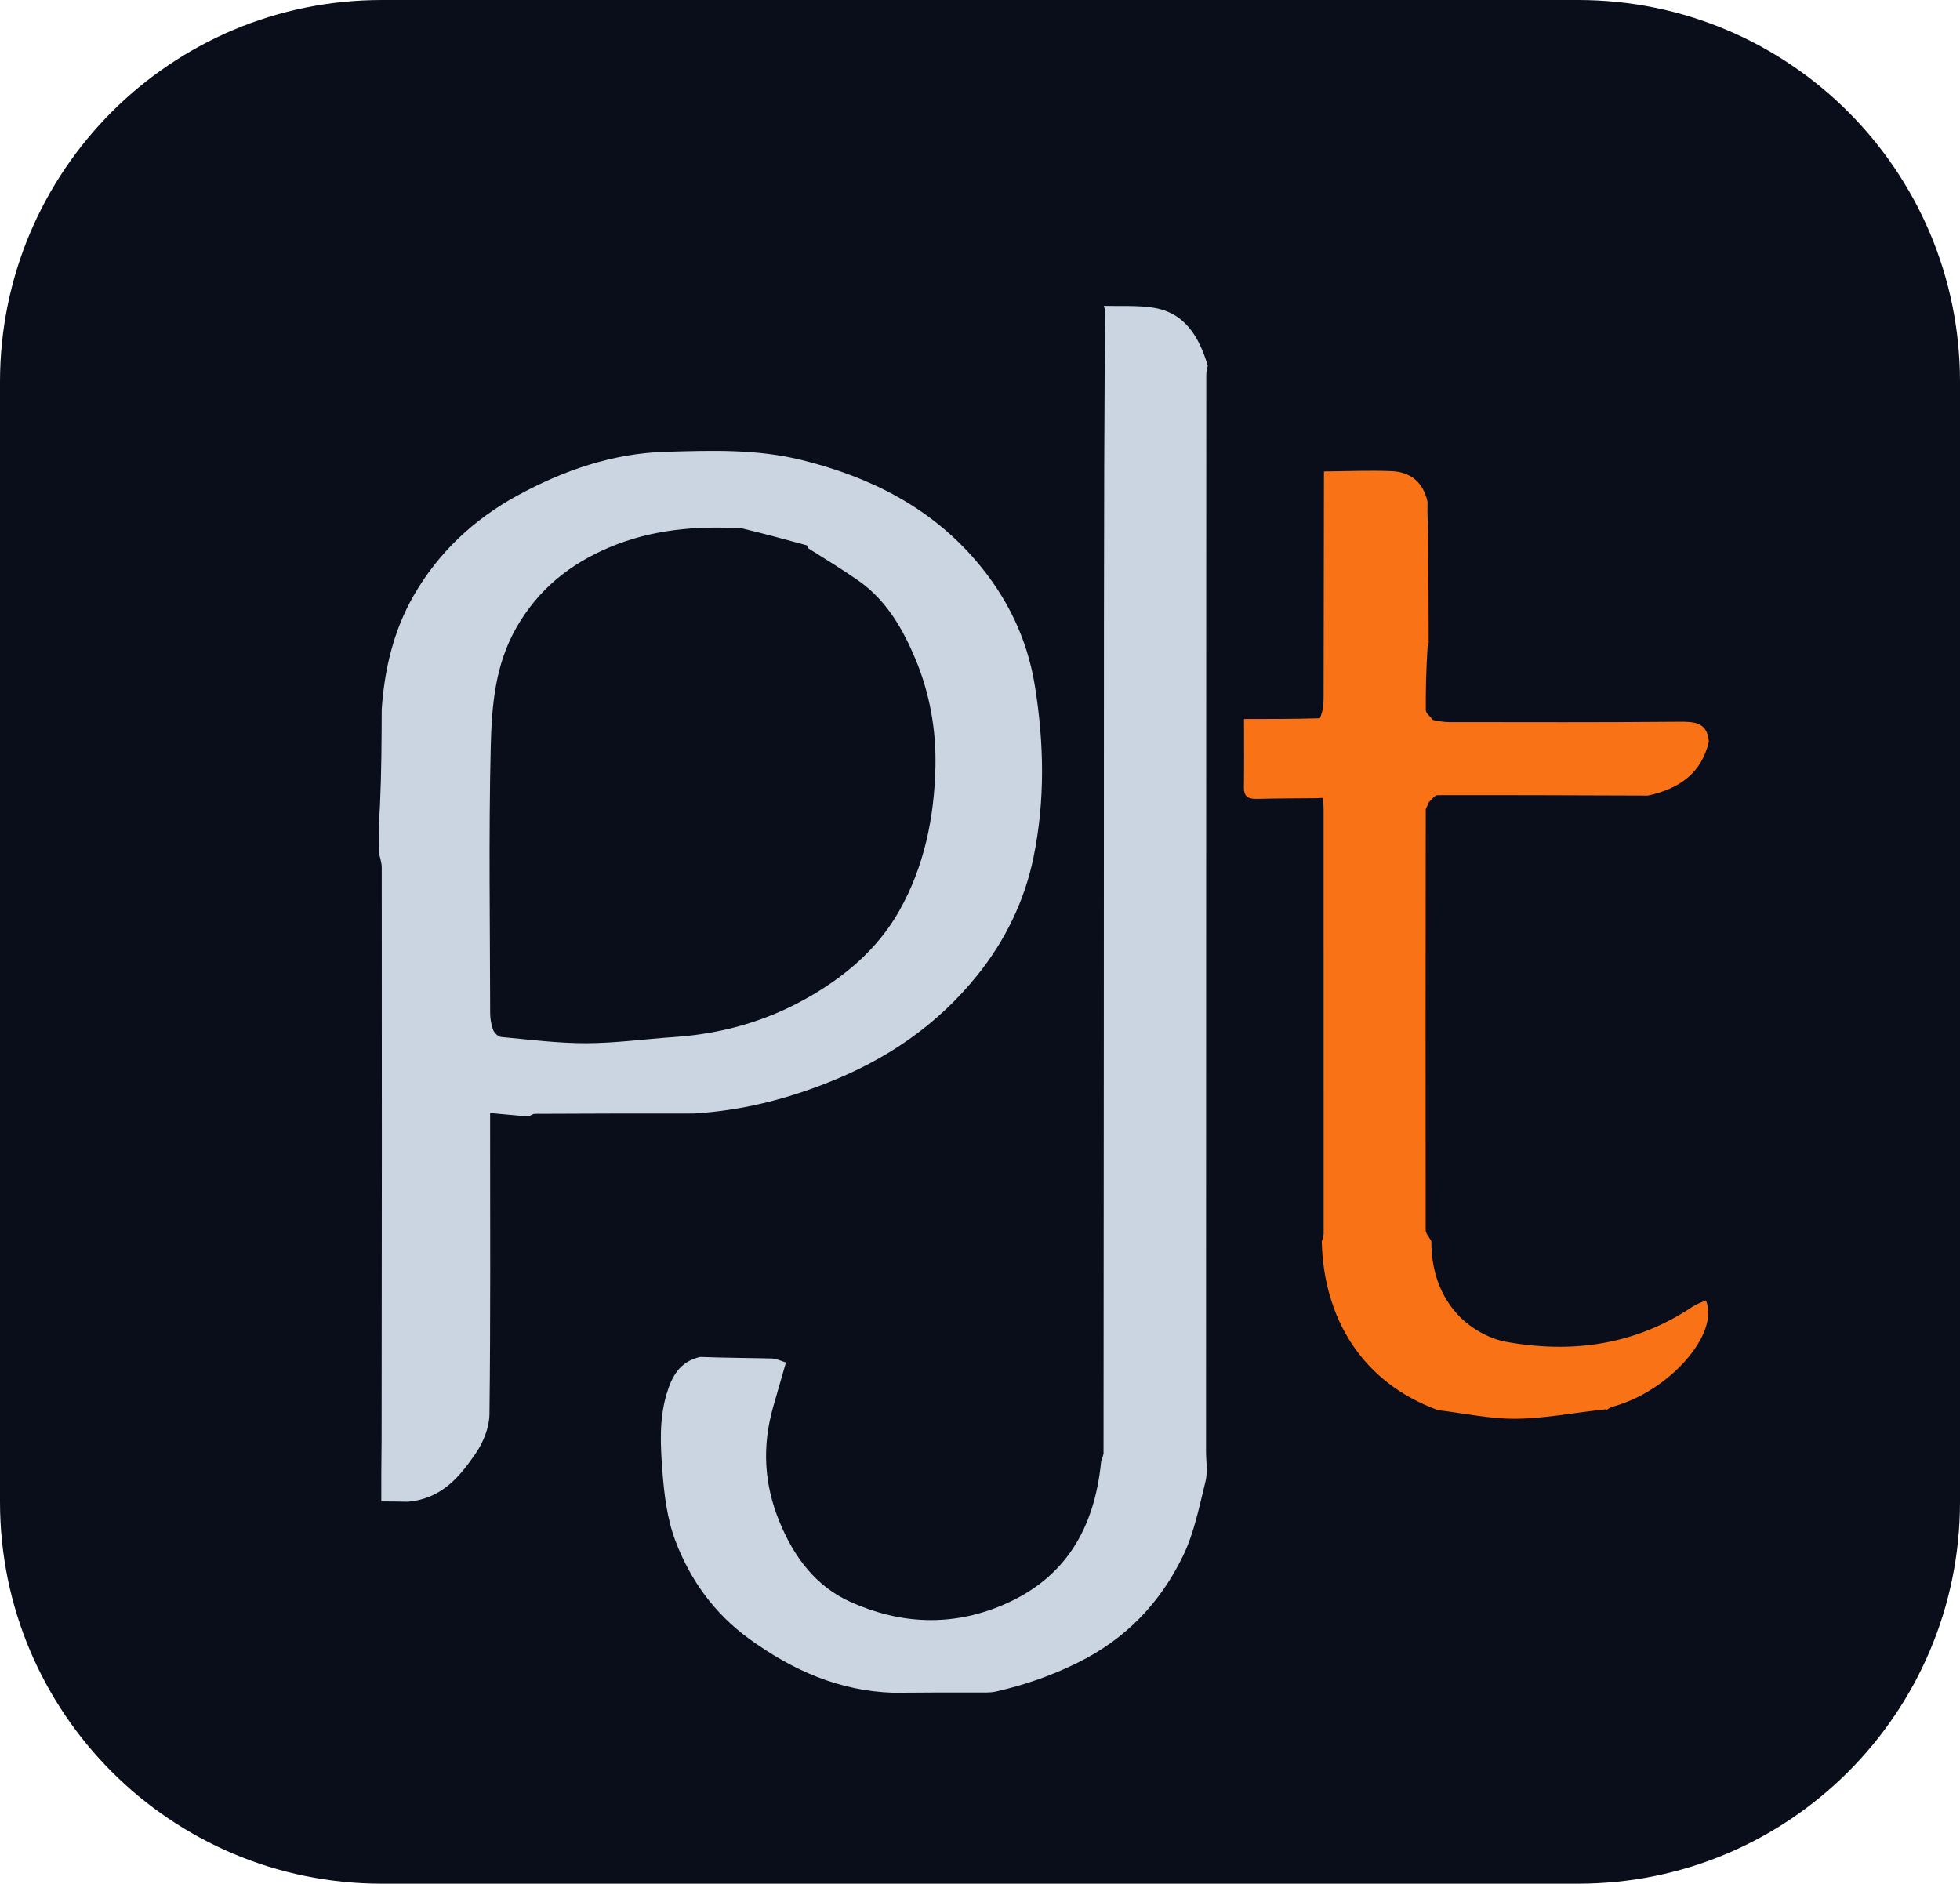
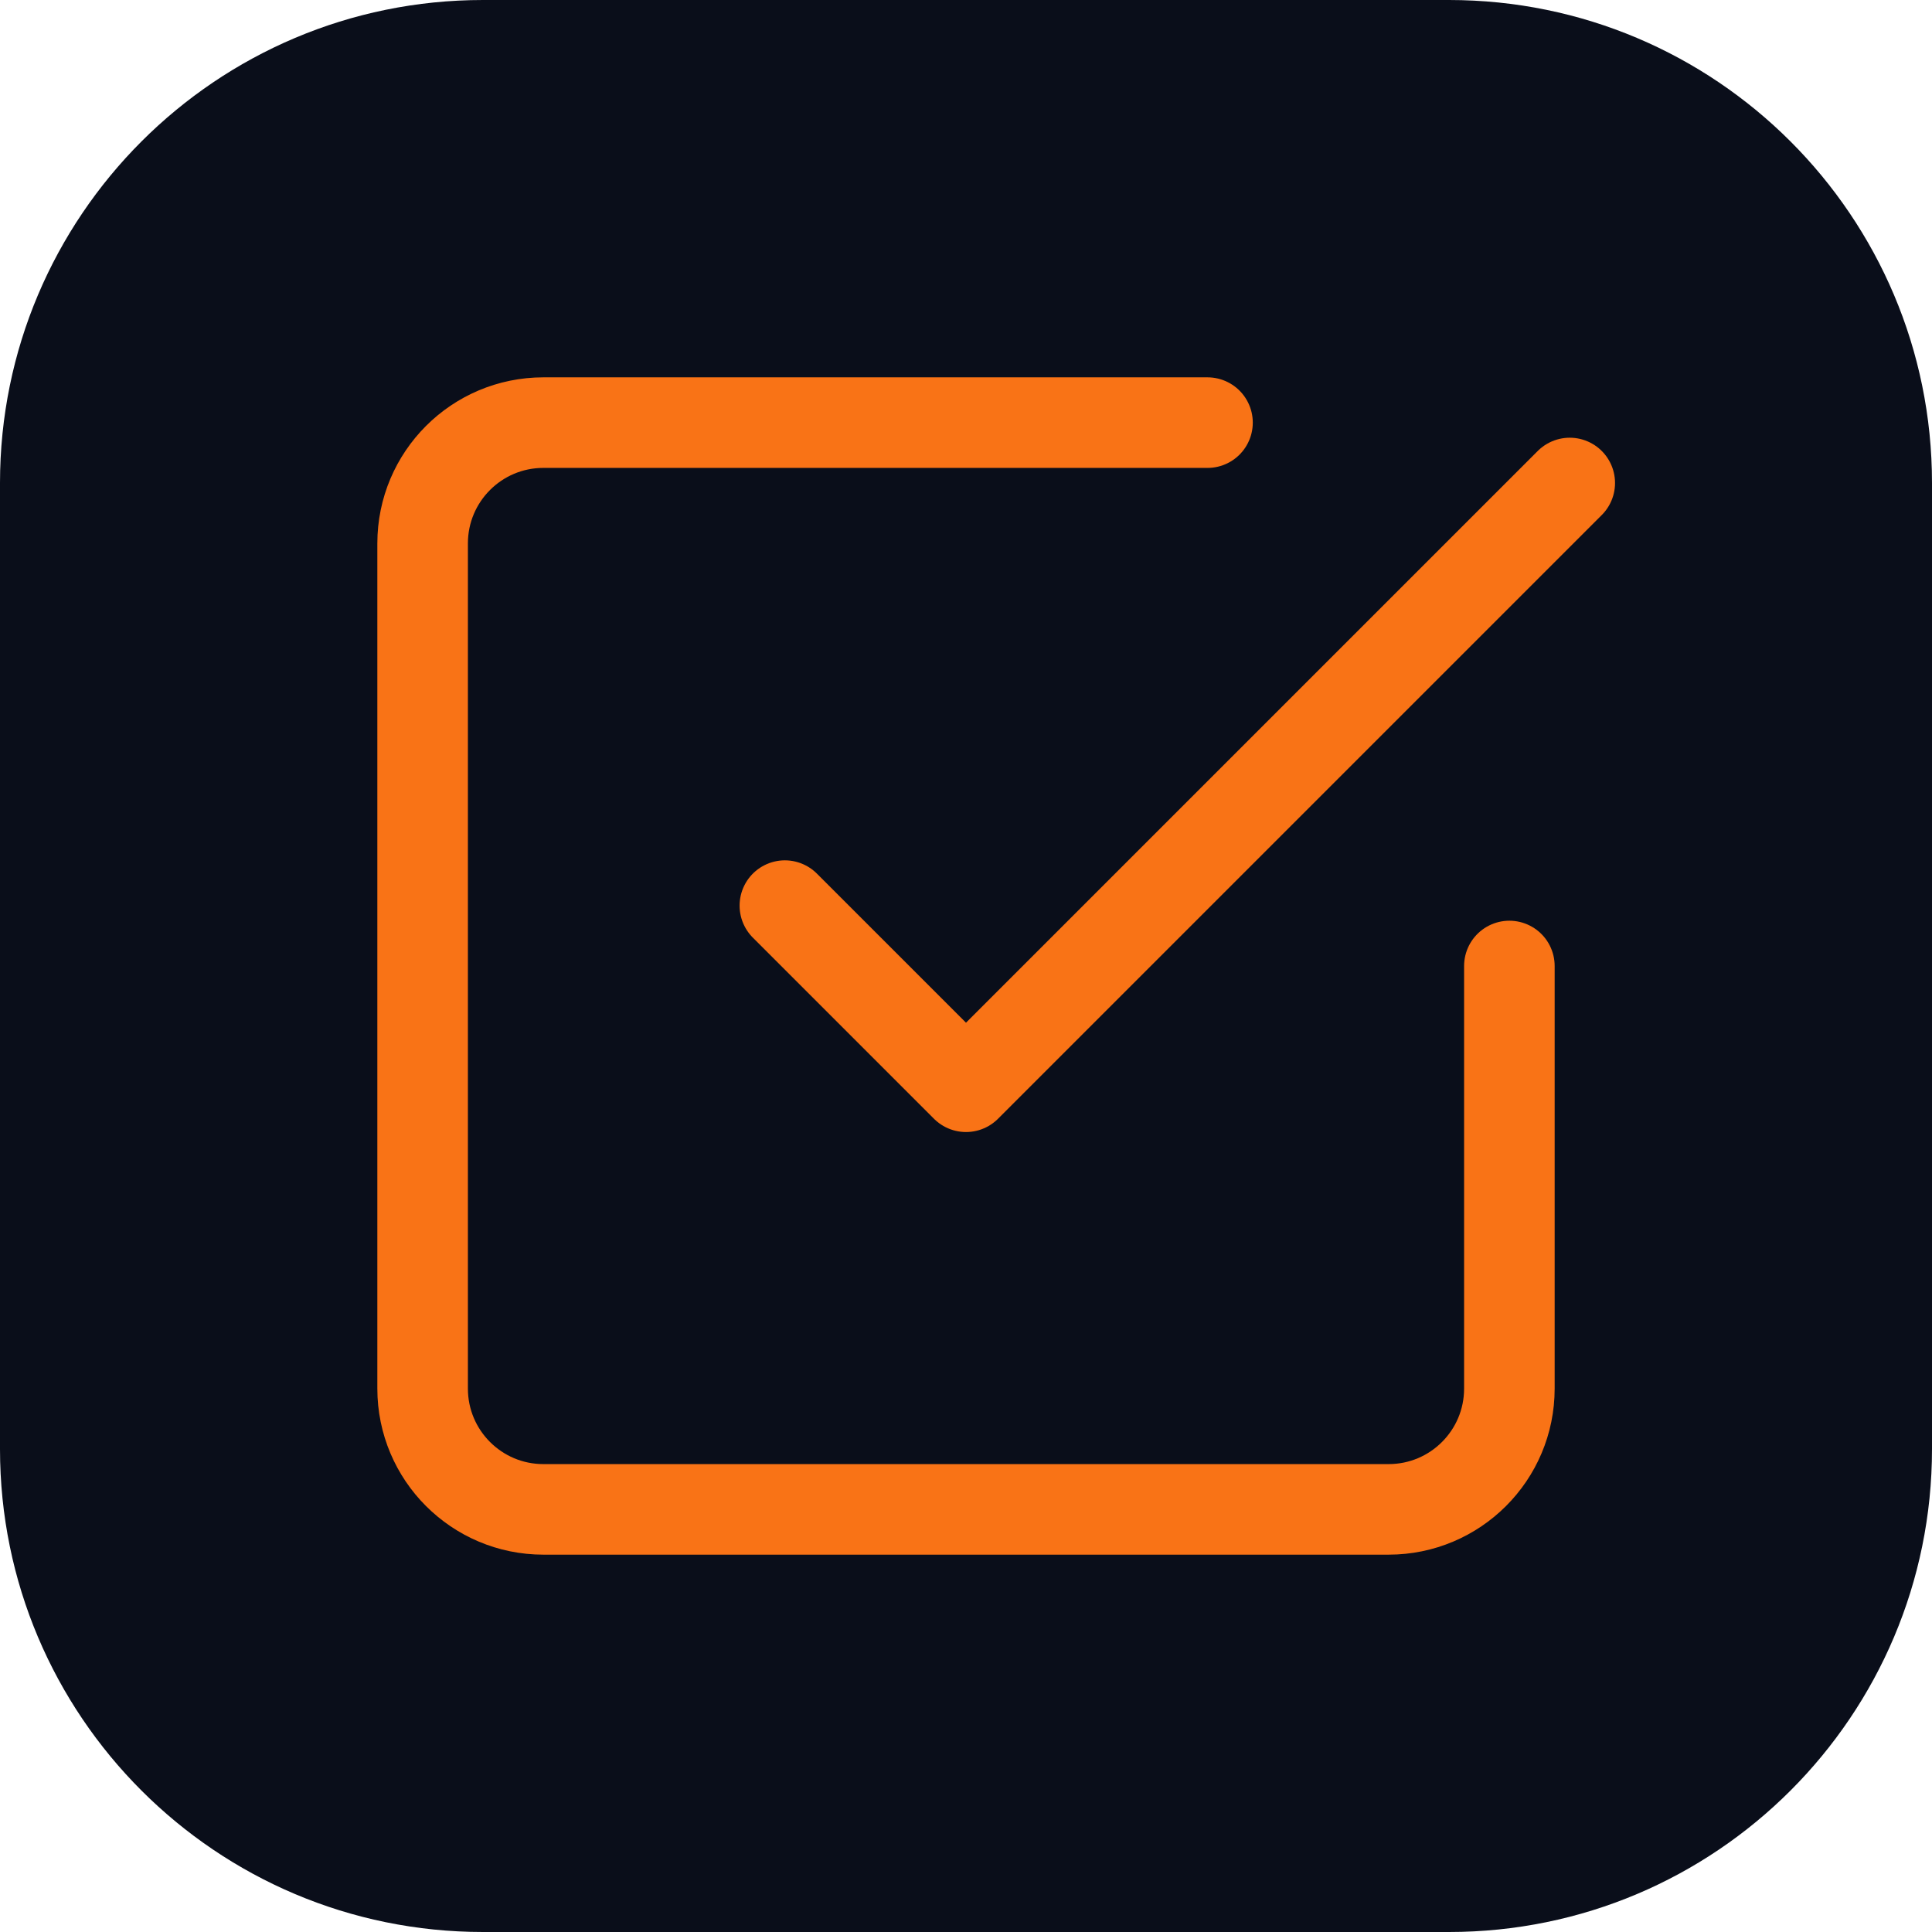
- <svg xmlns="http://www.w3.org/2000/svg" viewBox="0 0 616 592">
-   <rect width="616" height="592" rx="120" fill="#0a0e1a" />
-   <path fill="#cbd5e1" d=" M119.109,268.061  C119.065,263.325 119.021,258.589 119.421,253.196  C119.899,242.687 119.934,232.837 119.969,222.986  C120.801,210.331 123.749,198.052 130.022,187.149  C137.737,173.741 148.847,163.253 162.536,155.775  C177.101,147.819 192.594,142.45 209.243,141.977  C223.56,141.57 237.813,141.039 252.155,144.618  C273.67,149.987 292.434,159.495 306.837,176.352  C316.383,187.525 322.796,200.502 325.209,215.331  C328.162,233.471 328.494,251.657 324.792,269.555  C321.997,283.067 316.005,295.484 307.17,306.479  C294.397,322.376 278.384,333.158 259.423,340.54  C246.236,345.673 232.912,349.026 218.089,349.945  C200.893,349.93 184.498,349.959 168.104,350.046  C167.42,350.05 166.739,350.602 166.057,350.899  C162.33,350.556 158.603,350.213 154.038,349.793  C154.038,351.847 154.039,353.429 154.038,355.011  C154.034,384.823 154.195,414.637 153.832,444.445  C153.782,448.587 151.929,453.235 149.545,456.713  C144.536,464.019 138.879,471.055 128.118,471.963  C125.02,471.874 122.777,471.874 119.837,471.874  C119.837,465.353 119.837,459.164 119.933,452.517  C120.024,392.235 120.026,332.412 119.977,272.588  C119.976,271.079 119.411,269.57 119.109,268.061 M253.971,172.348  C253.971,172.348 253.941,171.986 253.599,171.392  C247.106,169.617 240.614,167.841 233.168,166.047  C218.891,165.223 204.96,166.354 191.542,172.014  C178.993,177.307 169.156,185.26 162.297,197.236  C155.526,209.056 154.531,222.078 154.227,234.946  C153.569,262.76 154.004,290.601 154.056,318.431  C154.06,320.201 154.378,322.06 155.005,323.705  C155.364,324.648 156.587,325.819 157.512,325.904  C166.426,326.726 175.361,327.884 184.287,327.861  C193.5,327.837 202.705,326.545 211.921,325.917  C226.588,324.918 240.395,321.087 253.262,313.883  C265.385,307.096 275.852,298.262 282.649,286.207  C290.48,272.319 293.654,256.844 293.995,240.914  C294.244,229.278 292.186,217.85 287.736,207.189  C283.771,197.69 278.586,188.61 269.773,182.472  C264.82,179.023 259.665,175.864 254.455,172.588  C254.455,172.588 254.326,172.424 253.971,172.348 z" />
-   <path fill="#cbd5e1" d=" M247.006,428.206  C245.664,432.869 244.309,437.528 242.983,442.195  C239.518,454.395 240.071,466.223 244.934,478.13  C249.516,489.348 256.37,498.546 267.324,503.461  C282.841,510.423 298.887,511.284 314.994,504.495  C334.974,496.075 343.956,480.233 346.049,459.536  C346.112,458.91 346.5,458.316 346.825,456.85  C346.925,369.105 346.92,282.216 346.954,195.328  C346.967,162.873 347.072,130.418 347.273,97.88  C347.609,97.486 347.531,97.236 347.108,96.818  C347.041,96.587 346.935,96.118 346.935,96.118  C352.031,96.265 357.199,95.926 362.209,96.661  C372.281,98.14 376.802,105.66 379.592,114.952  C379.186,116.4 379.119,117.229 379.119,118.058  C379.088,230.705 379.063,343.352 379.037,456  C379.026,459.181 379.631,462.515 378.885,465.514  C376.916,473.424 375.341,481.663 371.835,488.913  C364.686,503.697 353.885,515.056 338.665,522.57  C330.318,526.691 321.88,529.601 312.975,531.618  C310.993,532.067 308.868,531.882 305.976,531.907  C297.027,531.882 288.91,531.939 280.793,531.996  C263.776,531.467 249.07,524.935 235.479,515.064  C224.522,507.105 216.922,496.567 212.258,484.221  C209.66,477.344 208.733,469.649 208.174,462.238  C207.571,454.228 207.129,446.04 209.497,438.122  C211.094,432.779 213.439,427.993 220.033,426.452  C228.009,426.759 235.323,426.756 242.631,426.948  C244.099,426.987 245.548,427.767 247.006,428.206 z" />
-   <path fill="#f97316" d=" M451.964,443.177  C427.915,434.455 415.986,414.103 415.412,390.221  C415.88,388.856 416.005,388.197 416.005,387.539  C416.01,343.117 416.006,298.694 415.993,254.272  C415.993,253.112 415.916,251.946 415.729,250.807  C415.716,250.723 414.516,250.833 413.868,250.853  C407.555,250.915 401.241,250.916 394.93,251.067  C392.287,251.131 390.895,250.345 390.94,247.418  C391.048,240.462 390.975,233.504 390.975,225.976  C398.828,225.976 406.411,225.976 414.823,225.743  C415.769,223.527 415.985,221.544 415.99,219.561  C416.045,195.762 416.069,171.964 416.101,148.165  C423.182,148.106 430.274,147.782 437.34,148.07  C443.114,148.306 447.246,151.331 448.656,157.684  C448.513,161.668 448.822,165.074 448.854,168.482  C448.959,179.705 448.965,190.928 449.009,202.152  C449.009,202.152 449.019,202.494 448.686,202.998  C448.241,210.084 448.048,216.667 448.113,223.247  C448.122,224.164 449.405,225.068 450.098,225.977  C450.098,225.977 450,226.005 450.28,226.259  C452.193,226.663 453.826,226.942 455.46,226.943  C479.511,226.961 503.564,227.054 527.613,226.837  C532.55,226.793 536.576,226.943 537.072,233.08  C534.776,242.831 528.065,247.819 517.927,250.029  C495.311,249.954 473.549,249.854 451.788,249.908  C450.868,249.91 449.953,251.348 449.035,252.117  C449.035,252.117 449.013,252.505 448.684,253.031  C448.263,253.874 448.091,254.192 448.091,254.511  C448.049,298.52 448.006,342.528 448.069,386.537  C448.07,387.715 449.228,388.892 449.847,390.07  C449.8,399.077 452.542,407.437 458.681,413.717  C462.417,417.538 468.022,420.735 473.246,421.684  C494.007,425.455 513.889,422.744 531.867,410.707  C533.16,409.842 534.698,409.344 536.143,408.666  C540.565,419.312 524.454,437.254 507.092,442.014  C505.922,442.365 505.456,442.729 504.989,443.093  C504.989,443.093 505.002,443.011 504.625,442.915  C495.035,443.915 485.831,445.768 476.606,445.881  C468.404,445.982 460.179,444.154 451.964,443.177 z" />
+ <svg xmlns="http://www.w3.org/2000/svg" viewBox="0 0 32 32">
+   <rect width="32" height="32" rx="8" fill="#0a0e1a" />
+   <svg x="4" y="4" width="24" height="24" viewBox="0 0 24 24" fill="none" stroke="#f97316" stroke-width="1.5" stroke-linecap="round" stroke-linejoin="round">
+     <path d="M9 11l3 3L22 4" />
+     <path d="M21 12v7a2 2 0 01-2 2H5a2 2 0 01-2-2V5a2 2 0 012-2h11" />
+   </svg>
</svg>
